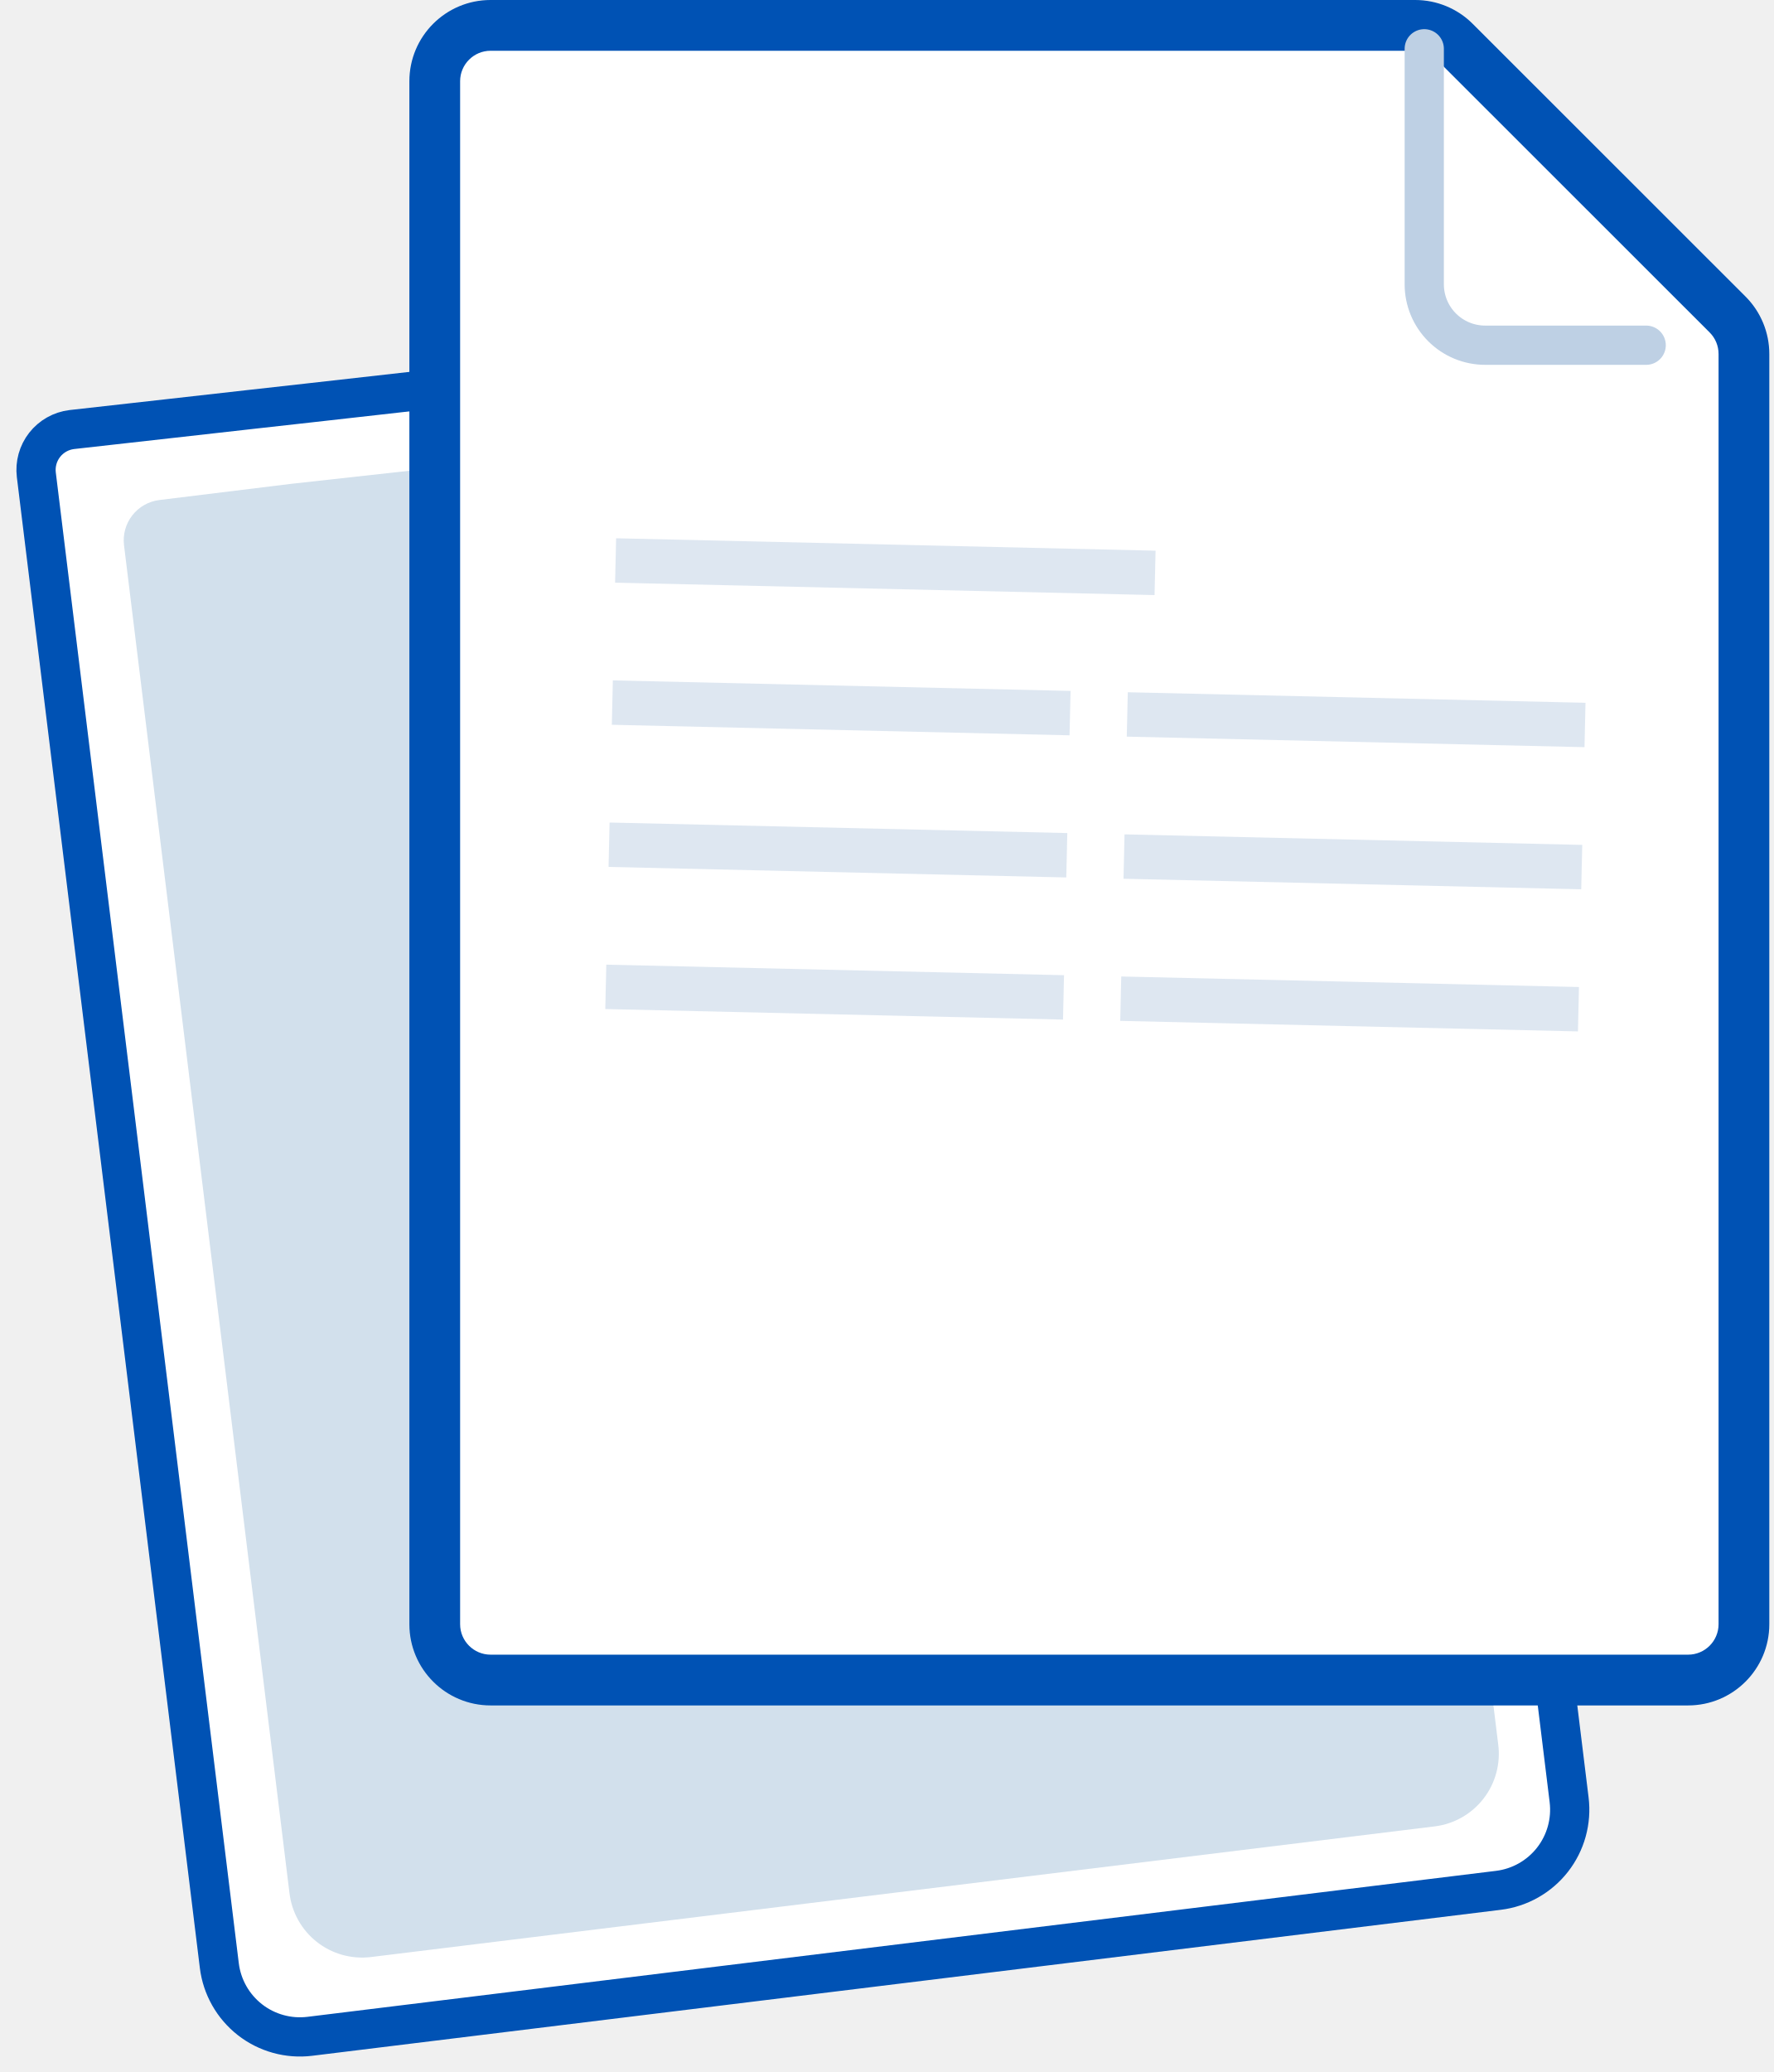
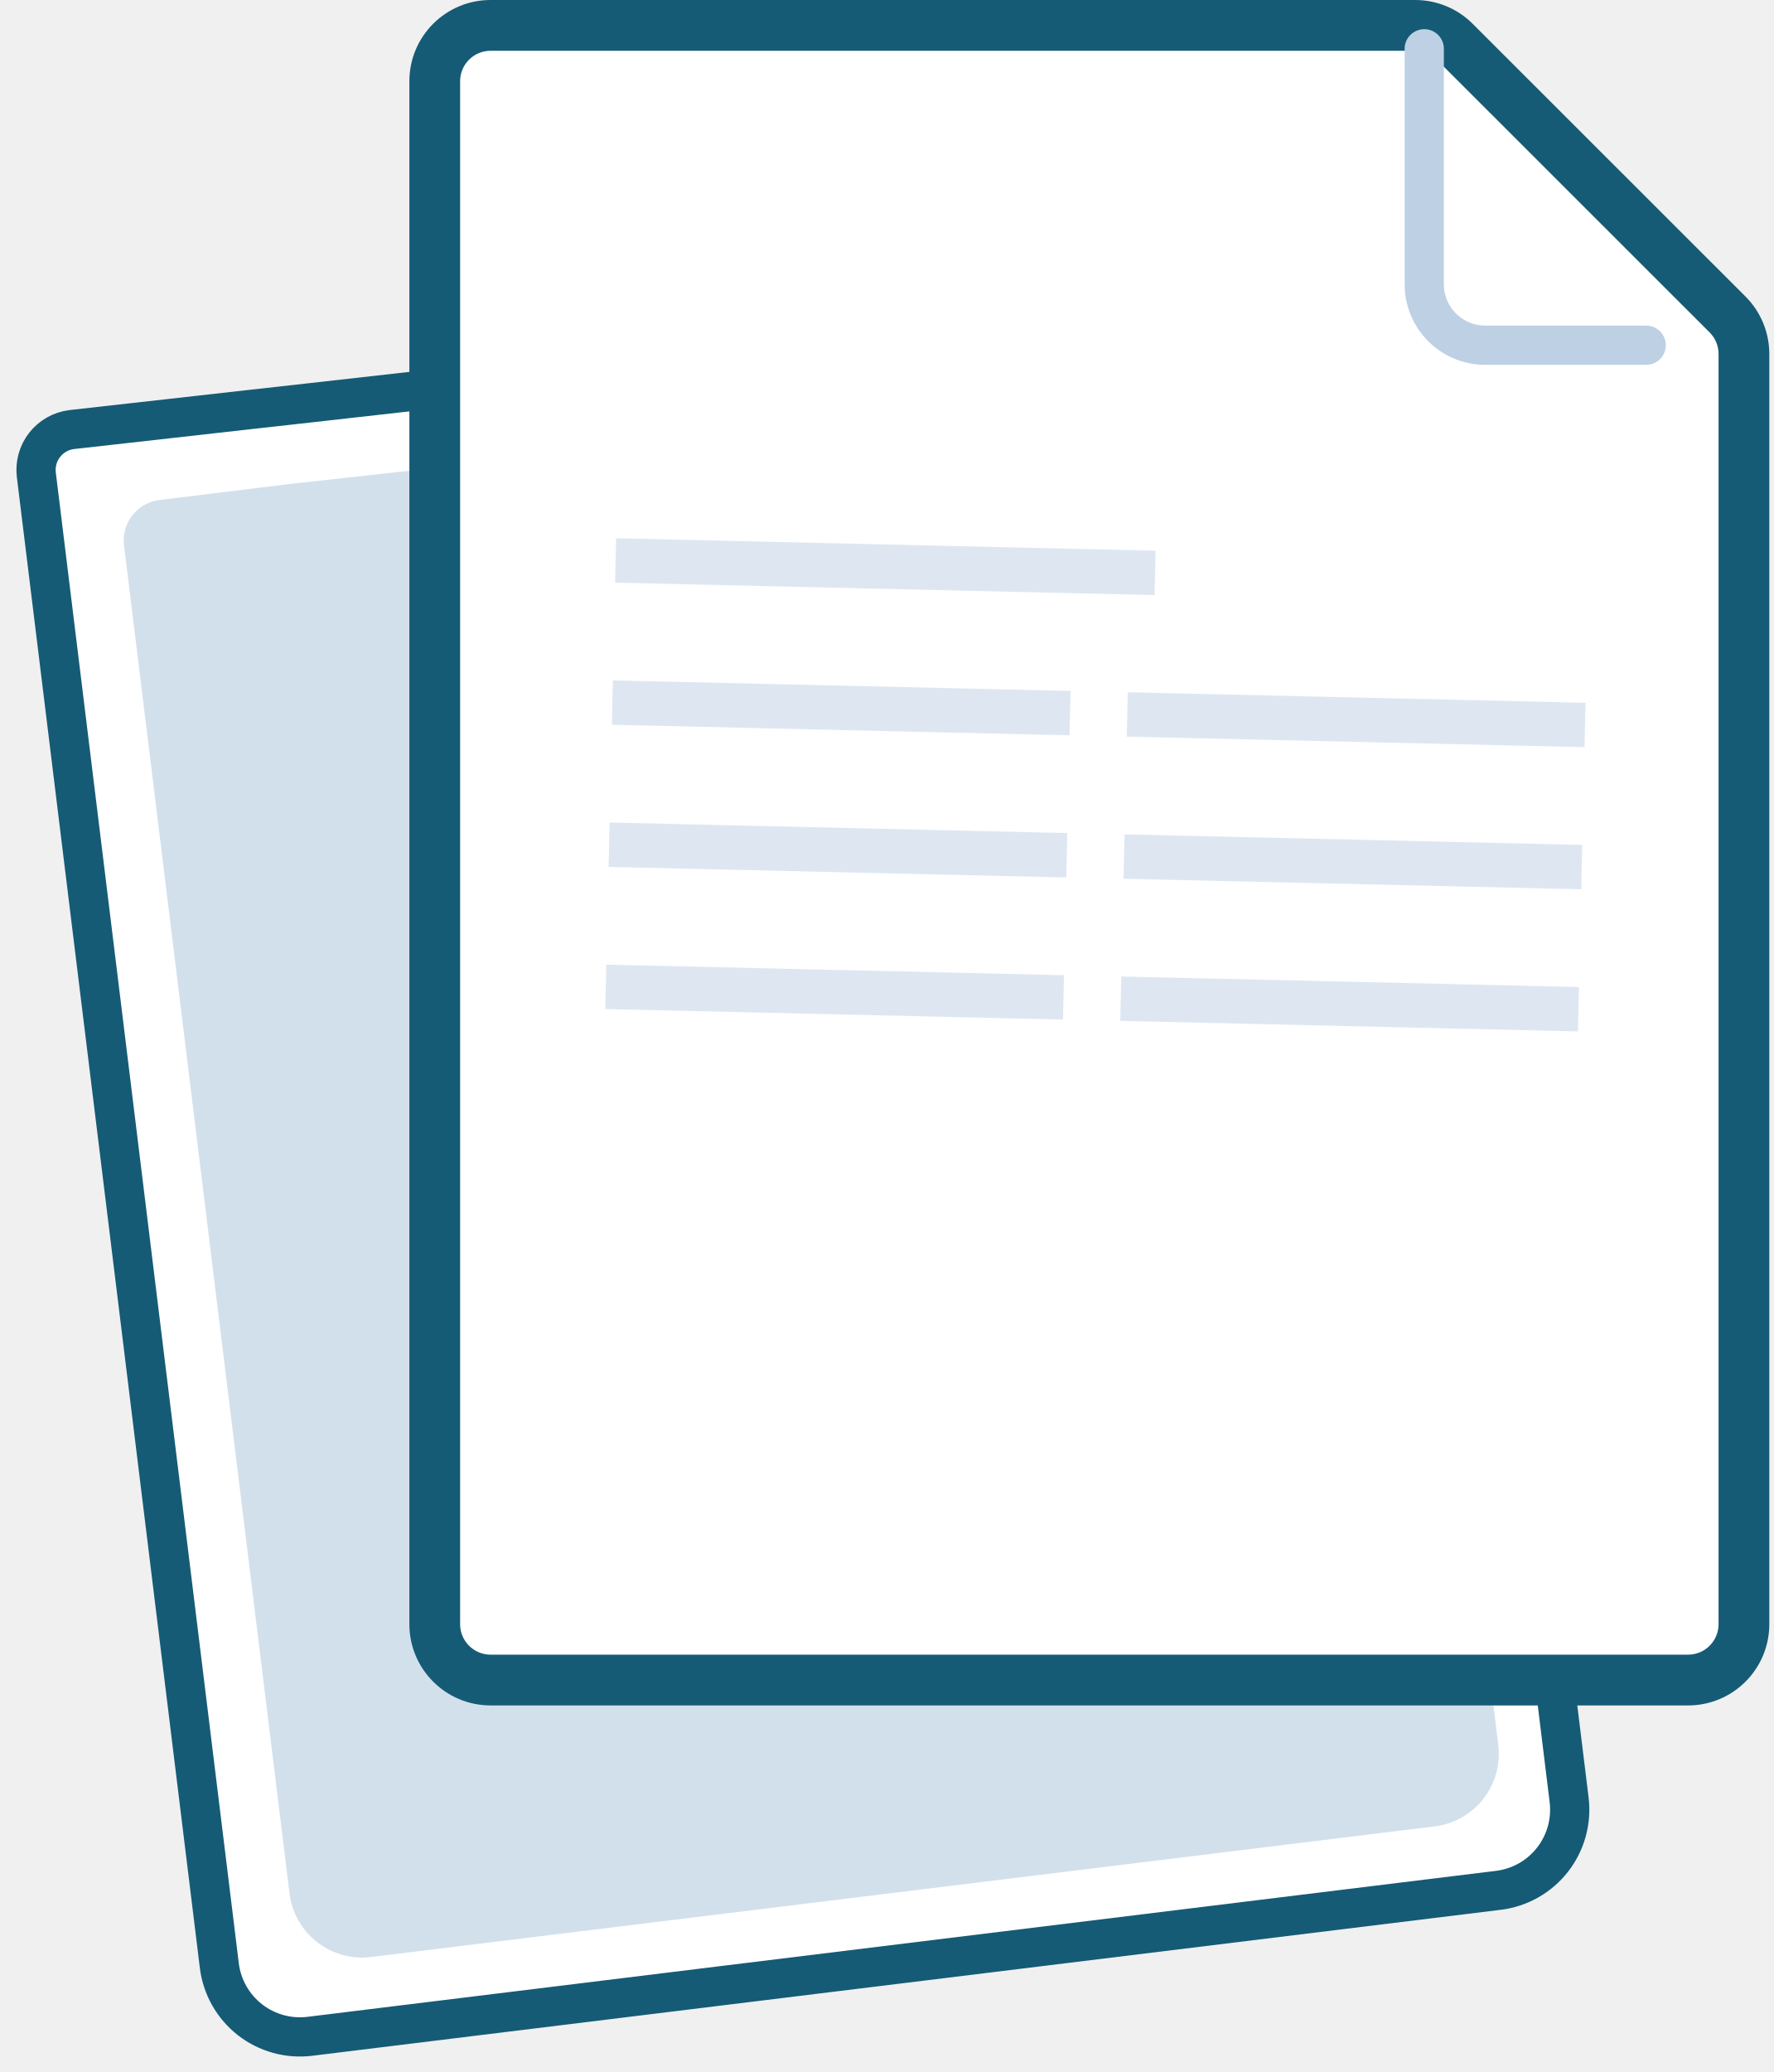
<svg xmlns="http://www.w3.org/2000/svg" width="113" height="132" viewBox="0 0 113 132" fill="none">
-   <path d="M95.484 120.426L19.742 129.726C18.38 129.893 17.008 129.513 15.926 128.668C14.845 127.823 14.144 126.583 13.976 125.221L2.315 30.249C2.232 29.568 2.422 28.882 2.844 28.341C3.267 27.801 3.887 27.45 4.568 27.366L4.595 27.363L10.878 26.658L15.959 26.086L19.607 25.679L86.878 18.108L98.908 105.858L99.989 114.66C100.156 116.022 99.776 117.395 98.931 118.476C98.086 119.557 96.846 120.259 95.484 120.426Z" fill="white" stroke="#0052B4" stroke-width="2.5" stroke-miterlimit="10" stroke-linecap="round" />
+   <path d="M95.484 120.426L19.742 129.726C18.38 129.893 17.008 129.513 15.926 128.668C14.845 127.823 14.144 126.583 13.976 125.221L2.315 30.249C2.232 29.568 2.422 28.882 2.844 28.341C3.267 27.801 3.887 27.45 4.568 27.366L4.595 27.363L10.878 26.658L15.959 26.086L19.607 25.679L86.878 18.108L98.908 105.858L99.989 114.66C100.156 116.022 99.776 117.395 98.931 118.476C98.086 119.557 96.846 120.259 95.484 120.426Z" fill="white" stroke="#155b75" stroke-width="2.5" stroke-miterlimit="10" stroke-linecap="round" />
  <path d="M83.601 23.63L94.491 103.153L95.471 111.132C95.55 111.739 95.508 112.356 95.348 112.947C95.189 113.538 94.914 114.092 94.54 114.576C94.166 115.061 93.7 115.467 93.168 115.772C92.637 116.076 92.051 116.273 91.444 116.35L23.614 124.679C23.006 124.75 22.39 124.701 21.801 124.534C21.212 124.368 20.662 124.086 20.181 123.706C19.701 123.327 19.301 122.856 19.003 122.321C18.705 121.786 18.515 121.198 18.445 120.59L7.903 34.737C7.82 34.056 8.01 33.37 8.432 32.83C8.855 32.289 9.475 31.938 10.155 31.855L18.546 30.824" fill="#D2E0EC" />
  <path d="M107.572 107.03H31.261C29.3 107.03 27.704 105.434 27.704 103.473V5.174C27.704 3.212 29.3 1.617 31.261 1.617H90.185C91.134 1.617 92.027 1.986 92.699 2.658L110.087 20.035C110.759 20.707 111.129 21.6 111.129 22.551V103.473C111.129 105.434 109.534 107.03 107.572 107.03Z" fill="white" />
-   <path d="M31.261 3.234C30.191 3.234 29.32 4.104 29.32 5.174V103.473C29.32 104.543 30.191 105.413 31.261 105.413H107.572C108.642 105.413 109.512 104.543 109.512 103.473V22.55C109.512 22.032 109.31 21.545 108.943 21.178L91.556 3.801C91.189 3.435 90.702 3.234 90.184 3.234H31.261ZM31.261 0H90.184C91.556 0 92.871 0.545 93.841 1.514L111.229 18.891C112.2 19.861 112.746 21.178 112.746 22.55V103.473C112.746 106.33 110.429 108.647 107.572 108.647H31.261C28.403 108.647 26.087 106.33 26.087 103.473V5.174C26.087 2.316 28.403 0 31.261 0Z" fill="#0052B4" />
+   <path d="M31.261 3.234C30.191 3.234 29.32 4.104 29.32 5.174V103.473C29.32 104.543 30.191 105.413 31.261 105.413H107.572C108.642 105.413 109.512 104.543 109.512 103.473V22.55C109.512 22.032 109.31 21.545 108.943 21.178L91.556 3.801C91.189 3.435 90.702 3.234 90.184 3.234H31.261ZM31.261 0H90.184C91.556 0 92.871 0.545 93.841 1.514L111.229 18.891C112.2 19.861 112.746 21.178 112.746 22.55V103.473C112.746 106.33 110.429 108.647 107.572 108.647H31.261C28.403 108.647 26.087 106.33 26.087 103.473V5.174C26.087 2.316 28.403 0 31.261 0Z" fill="#155b75" />
  <g opacity="0.5">
    <rect x="39.26" y="34.291" width="34.386" height="2.83" transform="rotate(1.31758 39.2598 34.2911)" fill="#BED0E4" />
    <rect x="39.052" y="43.345" width="29.176" height="2.83" transform="rotate(1.31758 39.0518 43.3453)" fill="#BED0E4" />
    <rect x="71.866" y="44.1" width="29.176" height="2.83" transform="rotate(1.31758 71.8662 44.1001)" fill="#BED0E4" />
    <rect x="38.844" y="52.4" width="29.176" height="2.83" transform="rotate(1.31758 38.8438 52.3995)" fill="#BED0E4" />
    <rect x="38.635" y="61.454" width="29.176" height="2.83" transform="rotate(1.31758 38.6348 61.4537)" fill="#BED0E4" />
    <rect x="71.449" y="62.208" width="29.176" height="2.83" transform="rotate(1.31758 71.4492 62.2084)" fill="#BED0E4" />
    <rect x="71.658" y="53.154" width="29.176" height="2.83" transform="rotate(1.31758 71.6582 53.1544)" fill="#BED0E4" />
  </g>
  <path d="M90.758 3.108V18.112C90.758 19.141 91.167 20.128 91.894 20.855C92.622 21.583 93.609 21.992 94.638 21.992H104.9" stroke="#BED0E4" stroke-width="2.5" stroke-miterlimit="10" stroke-linecap="round" stroke-linejoin="round" />
</svg>
